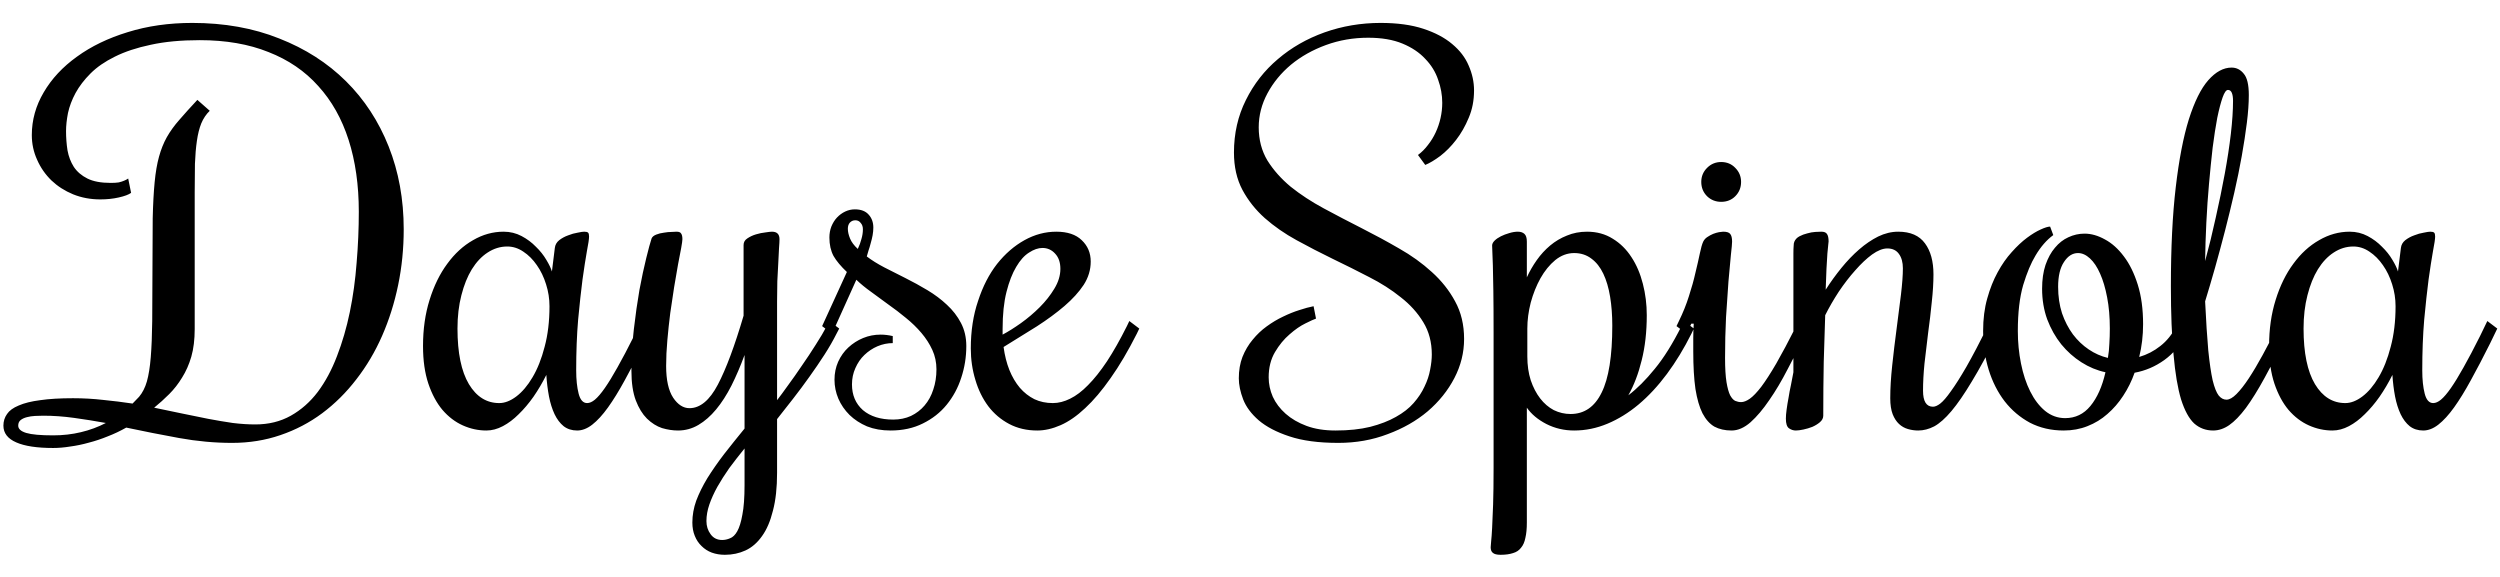
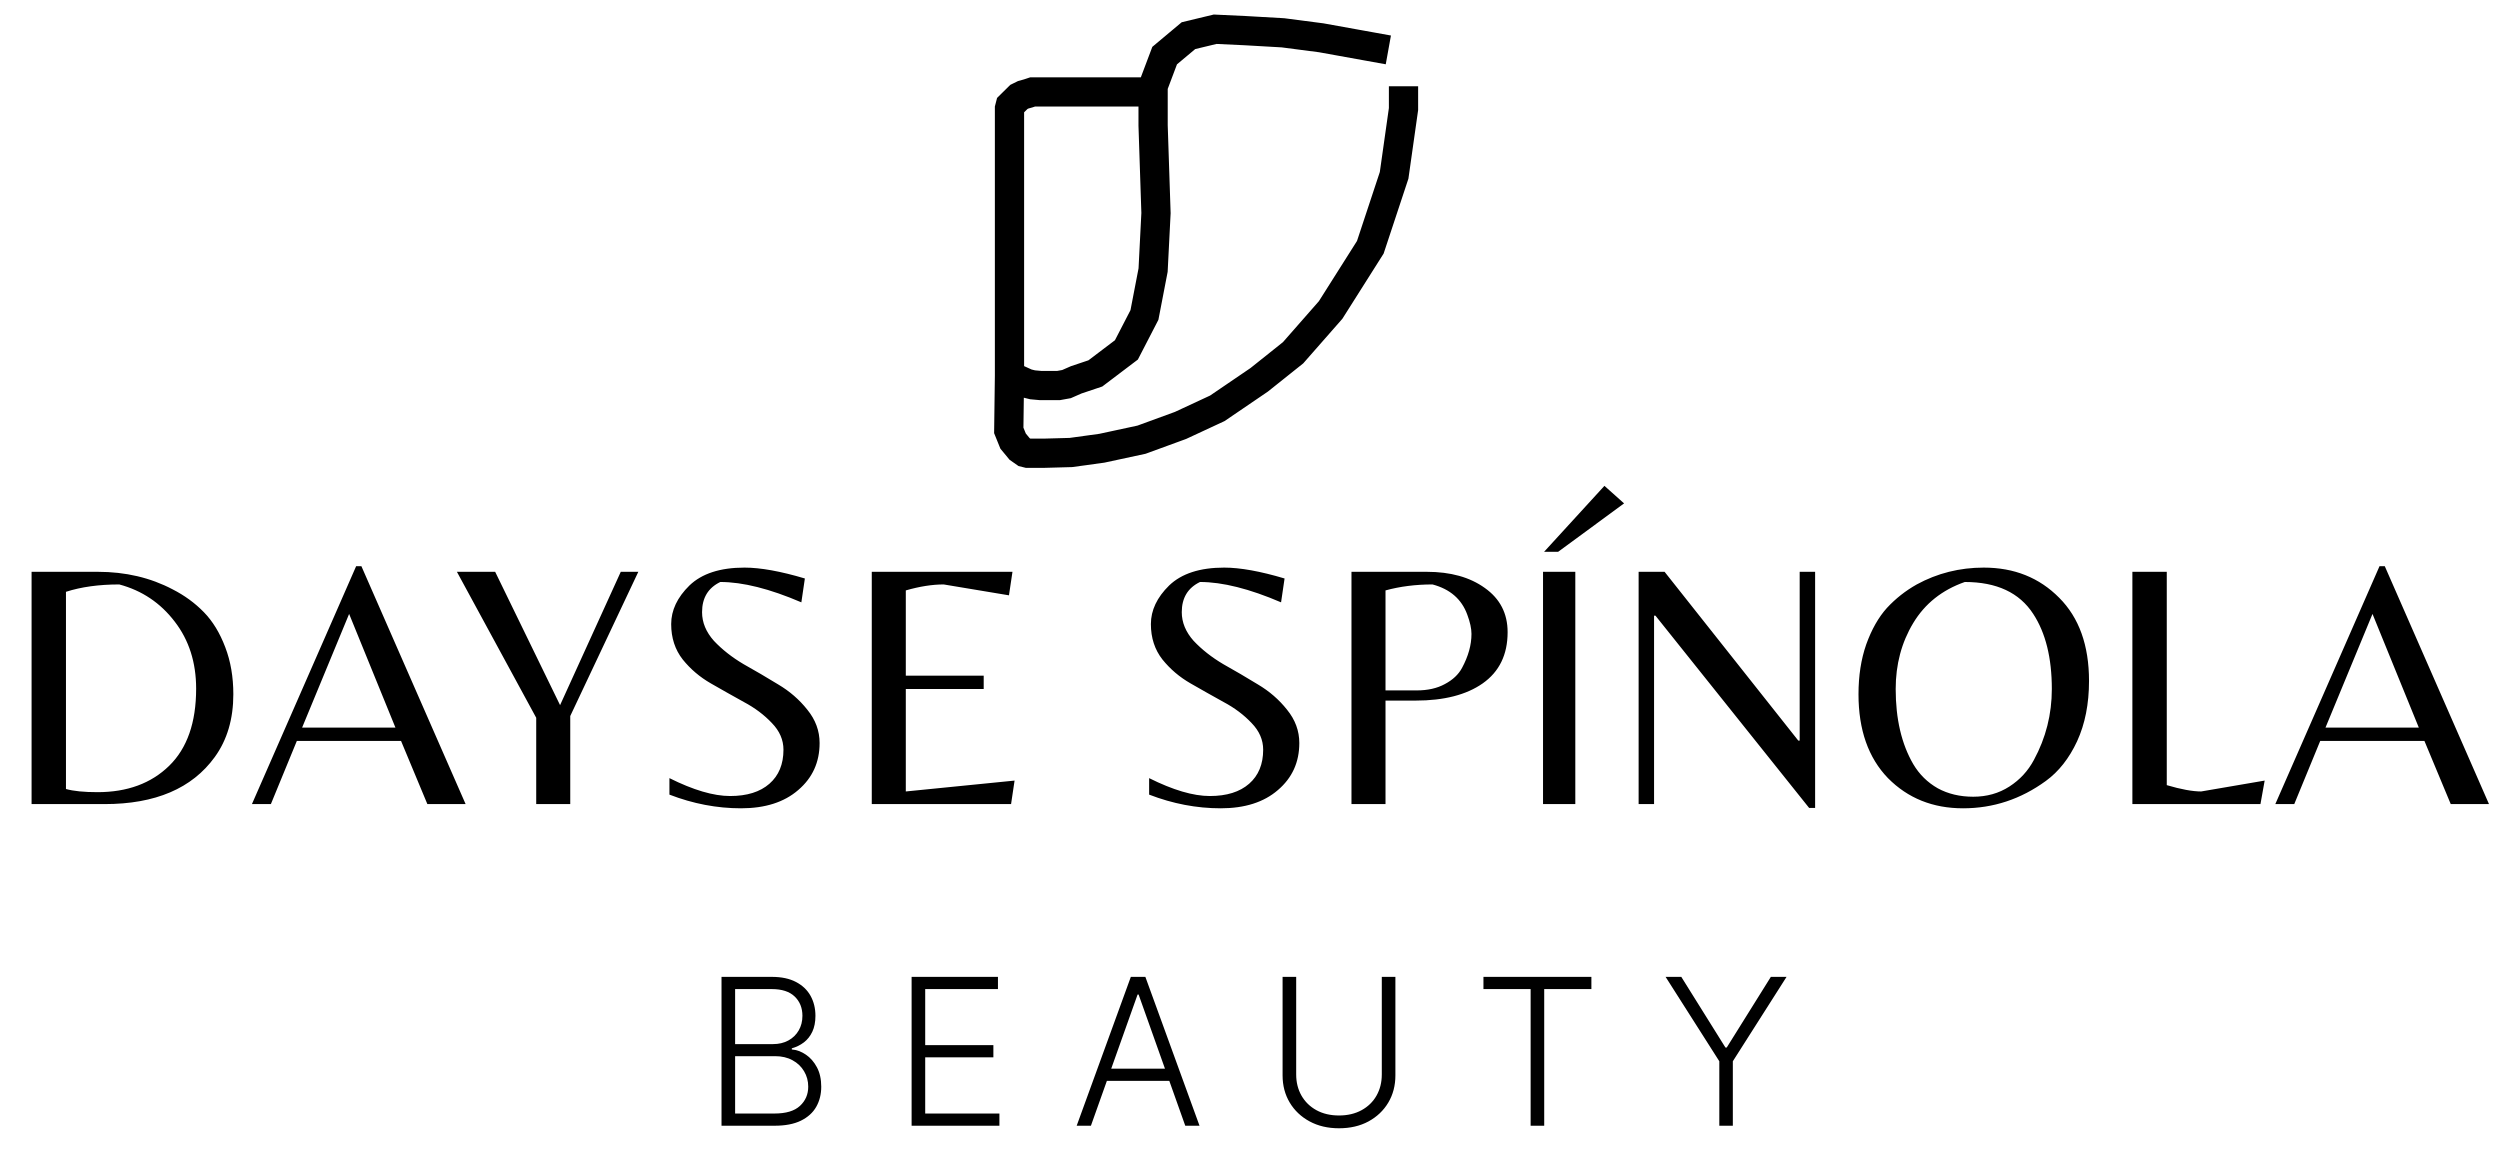
- <svg xmlns="http://www.w3.org/2000/svg" width="195" height="45" viewBox="0 0 352 76" fill="none">
-   <path class="logo" d="M27.072 0.612C31.584 0.612 35.663 1.341 39.309 2.8C42.977 4.235 46.11 6.241 48.708 8.815C51.306 11.39 53.311 14.455 54.724 18.01C56.136 21.564 56.843 25.45 56.843 29.665C56.843 32.377 56.581 34.997 56.057 37.526C55.533 40.056 54.781 42.437 53.801 44.67C52.821 46.903 51.613 48.942 50.178 50.788C48.765 52.634 47.158 54.229 45.358 55.573C43.581 56.895 41.621 57.92 39.48 58.649C37.36 59.379 35.093 59.743 32.678 59.743C30.217 59.743 27.733 59.515 25.227 59.06C22.72 58.604 20.236 58.114 17.775 57.59C16.932 58.068 16.066 58.478 15.178 58.82C14.289 59.185 13.4 59.481 12.512 59.709C11.623 59.96 10.746 60.142 9.88 60.256C9.037 60.393 8.239 60.461 7.487 60.461C5.209 60.461 3.477 60.199 2.292 59.675C1.084 59.151 0.48 58.365 0.48 57.316C0.48 56.701 0.651 56.154 0.993 55.676C1.312 55.197 1.859 54.798 2.634 54.48C3.409 54.138 4.423 53.887 5.676 53.727C6.906 53.545 8.444 53.454 10.29 53.454C11.726 53.454 13.138 53.534 14.528 53.693C15.918 53.83 17.297 54.001 18.664 54.206L19.587 53.249C20.065 52.679 20.43 51.962 20.681 51.096C20.931 50.207 21.114 49.068 21.227 47.678C21.341 46.288 21.41 44.59 21.433 42.585C21.455 40.557 21.467 38.107 21.467 35.236C21.467 32.456 21.478 30.087 21.501 28.127C21.547 26.145 21.638 24.447 21.774 23.034C21.911 21.621 22.116 20.425 22.39 19.445C22.663 18.443 23.028 17.531 23.483 16.711C23.962 15.868 24.554 15.047 25.261 14.25C25.967 13.43 26.81 12.495 27.79 11.447L29.533 12.985C29.032 13.464 28.633 14.056 28.337 14.763C28.064 15.446 27.858 16.267 27.722 17.224C27.585 18.158 27.494 19.229 27.448 20.436C27.425 21.621 27.414 22.966 27.414 24.47V43.713C27.414 45.194 27.255 46.493 26.936 47.609C26.616 48.703 26.184 49.683 25.637 50.549C25.113 51.415 24.509 52.19 23.825 52.873C23.142 53.557 22.435 54.195 21.706 54.787C23.05 55.06 24.361 55.334 25.637 55.607C26.913 55.881 28.143 56.132 29.328 56.359C30.536 56.587 31.686 56.781 32.78 56.94C33.897 57.077 34.956 57.145 35.959 57.145C37.828 57.145 39.491 56.735 40.949 55.915C42.408 55.095 43.672 53.978 44.743 52.565C45.814 51.13 46.714 49.455 47.443 47.541C48.195 45.604 48.799 43.531 49.255 41.32C49.711 39.11 50.03 36.797 50.212 34.382C50.417 31.966 50.52 29.574 50.52 27.204C50.52 23.444 50.041 20.072 49.084 17.087C48.127 14.102 46.703 11.573 44.812 9.499C42.943 7.403 40.607 5.808 37.805 4.714C35.025 3.597 31.8 3.039 28.132 3.039C25.489 3.039 23.187 3.256 21.227 3.688C19.268 4.099 17.582 4.657 16.169 5.363C14.779 6.047 13.64 6.833 12.751 7.722C11.862 8.61 11.156 9.533 10.632 10.49C10.13 11.425 9.777 12.359 9.572 13.293C9.39 14.227 9.299 15.082 9.299 15.856C9.299 16.768 9.367 17.668 9.504 18.557C9.663 19.422 9.96 20.197 10.393 20.881C10.848 21.564 11.486 22.111 12.307 22.521C13.127 22.932 14.221 23.137 15.588 23.137C16.044 23.137 16.42 23.114 16.716 23.068C17.012 23 17.263 22.92 17.468 22.829C17.696 22.738 17.889 22.635 18.049 22.521L18.459 24.538C18.117 24.789 17.536 25.005 16.716 25.188C15.918 25.37 15.052 25.461 14.118 25.461C12.751 25.461 11.475 25.222 10.29 24.743C9.128 24.265 8.114 23.615 7.248 22.795C6.382 21.952 5.71 20.983 5.231 19.89C4.73 18.796 4.479 17.634 4.479 16.403C4.479 14.284 5.038 12.279 6.154 10.388C7.271 8.474 8.832 6.799 10.837 5.363C12.842 3.905 15.223 2.754 17.98 1.911C20.76 1.045 23.791 0.612 27.072 0.612ZM6.086 55.915C5.721 55.915 5.334 55.926 4.924 55.949C4.514 55.972 4.138 56.029 3.796 56.12C3.431 56.211 3.135 56.348 2.907 56.53C2.679 56.713 2.565 56.975 2.565 57.316C2.565 57.772 2.941 58.114 3.693 58.342C4.445 58.57 5.71 58.684 7.487 58.684C8.854 58.684 10.153 58.535 11.384 58.239C12.637 57.943 13.81 57.51 14.904 56.94C13.4 56.667 11.908 56.428 10.427 56.223C8.946 56.018 7.499 55.915 6.086 55.915ZM81.128 49.523C81.128 50.822 81.242 51.916 81.47 52.805C81.698 53.693 82.097 54.138 82.666 54.138C83.008 54.138 83.373 53.978 83.76 53.659C84.17 53.317 84.637 52.77 85.161 52.019C85.685 51.267 86.278 50.298 86.939 49.113C87.622 47.906 88.397 46.436 89.263 44.704L90.288 42.585L91.69 43.645L90.664 45.764C89.707 47.678 88.807 49.398 87.964 50.925C87.144 52.429 86.358 53.705 85.606 54.753C84.854 55.801 84.113 56.61 83.384 57.18C82.678 57.727 81.971 58 81.265 58C80.513 58 79.875 57.795 79.351 57.385C78.85 56.975 78.428 56.416 78.086 55.71C77.744 54.981 77.482 54.149 77.3 53.215C77.118 52.258 76.992 51.244 76.924 50.173C76.377 51.267 75.773 52.292 75.112 53.249C74.452 54.183 73.757 55.004 73.028 55.71C72.321 56.416 71.581 56.975 70.806 57.385C70.031 57.795 69.256 58 68.482 58C67.342 58 66.237 57.761 65.166 57.282C64.095 56.804 63.138 56.075 62.295 55.095C61.475 54.115 60.814 52.884 60.313 51.403C59.811 49.899 59.561 48.133 59.561 46.105C59.561 43.736 59.868 41.571 60.484 39.611C61.099 37.629 61.931 35.931 62.979 34.519C64.027 33.083 65.235 31.978 66.602 31.203C67.969 30.406 69.404 30.007 70.908 30.007C71.82 30.007 72.663 30.212 73.438 30.622C74.212 31.032 74.885 31.534 75.454 32.126C76.047 32.696 76.537 33.311 76.924 33.972C77.311 34.61 77.573 35.157 77.71 35.612L78.12 32.297C78.166 31.864 78.371 31.499 78.736 31.203C79.123 30.907 79.544 30.679 80 30.52C80.456 30.337 80.9 30.212 81.333 30.144C81.766 30.052 82.074 30.007 82.256 30.007C82.529 30.007 82.712 30.052 82.803 30.144C82.894 30.235 82.94 30.417 82.94 30.69C82.94 31.032 82.837 31.727 82.632 32.775C82.45 33.801 82.245 35.122 82.017 36.74C81.812 38.335 81.607 40.215 81.402 42.38C81.219 44.545 81.128 46.926 81.128 49.523ZM77.368 40.5C77.368 39.452 77.209 38.426 76.89 37.424C76.571 36.398 76.138 35.498 75.591 34.724C75.044 33.926 74.406 33.288 73.677 32.81C72.971 32.331 72.219 32.092 71.421 32.092C70.441 32.092 69.518 32.377 68.653 32.946C67.809 33.493 67.069 34.279 66.431 35.305C65.816 36.307 65.326 37.526 64.961 38.962C64.597 40.375 64.414 41.935 64.414 43.645C64.414 47.062 64.95 49.672 66.021 51.472C67.092 53.249 68.516 54.138 70.293 54.138C71.068 54.138 71.865 53.83 72.686 53.215C73.529 52.577 74.292 51.677 74.976 50.515C75.682 49.33 76.252 47.894 76.685 46.208C77.141 44.522 77.368 42.619 77.368 40.5ZM91.742 30.964C91.833 30.736 92.049 30.554 92.391 30.417C92.733 30.28 93.097 30.189 93.485 30.144C93.872 30.075 94.237 30.041 94.579 30.041C94.92 30.018 95.148 30.007 95.262 30.007C95.604 30.007 95.82 30.098 95.912 30.28C96.025 30.44 96.082 30.702 96.082 31.066C96.082 31.249 96.025 31.659 95.912 32.297C95.798 32.912 95.65 33.687 95.467 34.621C95.308 35.555 95.125 36.615 94.92 37.8C94.738 38.985 94.556 40.204 94.373 41.457C94.214 42.71 94.077 43.986 93.963 45.285C93.849 46.561 93.792 47.769 93.792 48.908C93.792 50.891 94.123 52.383 94.784 53.386C95.444 54.366 96.208 54.855 97.074 54.855C98.578 54.855 99.91 53.75 101.073 51.54C102.235 49.33 103.442 46.094 104.696 41.833V31.887C104.696 31.499 104.867 31.192 105.208 30.964C105.573 30.713 105.983 30.52 106.439 30.383C106.895 30.246 107.339 30.155 107.772 30.109C108.205 30.041 108.512 30.007 108.695 30.007C109.401 30.007 109.754 30.36 109.754 31.066C109.754 31.317 109.732 31.739 109.686 32.331C109.663 32.901 109.629 33.584 109.583 34.382C109.538 35.157 109.492 36.023 109.447 36.98C109.424 37.914 109.412 38.859 109.412 39.816V53.727C109.823 53.203 110.335 52.508 110.951 51.643C111.589 50.777 112.238 49.854 112.899 48.874C113.582 47.894 114.232 46.914 114.847 45.935C115.485 44.955 115.998 44.078 116.385 43.303L116.761 42.585L118.162 43.645L117.787 44.362C117.308 45.319 116.738 46.31 116.078 47.336C115.417 48.361 114.71 49.398 113.958 50.446C113.229 51.472 112.466 52.497 111.668 53.523C110.894 54.525 110.142 55.482 109.412 56.394V63.947C109.412 66.044 109.219 67.821 108.831 69.279C108.467 70.76 107.954 71.957 107.293 72.868C106.633 73.802 105.858 74.475 104.969 74.885C104.08 75.295 103.112 75.5 102.064 75.5C101.403 75.5 100.788 75.397 100.218 75.192C99.671 74.987 99.193 74.68 98.783 74.269C98.373 73.882 98.053 73.404 97.826 72.834C97.598 72.287 97.484 71.66 97.484 70.954C97.484 69.929 97.666 68.903 98.031 67.878C98.418 66.853 98.942 65.793 99.603 64.699C100.287 63.605 101.073 62.477 101.961 61.315C102.85 60.176 103.807 58.98 104.832 57.727V47.37C104.263 48.92 103.648 50.355 102.987 51.677C102.326 52.976 101.608 54.092 100.833 55.026C100.059 55.961 99.227 56.69 98.338 57.214C97.45 57.738 96.493 58 95.467 58C94.738 58 93.986 57.886 93.211 57.658C92.459 57.408 91.753 56.963 91.092 56.325C90.454 55.687 89.93 54.833 89.52 53.762C89.11 52.668 88.905 51.278 88.905 49.592C88.905 47.678 89.019 45.73 89.246 43.747C89.474 41.765 89.736 39.919 90.033 38.21C90.352 36.501 90.671 35.008 90.99 33.732C91.309 32.434 91.559 31.511 91.742 30.964ZM101.688 73.415C102.052 73.415 102.417 73.335 102.782 73.176C103.169 73.039 103.511 72.709 103.807 72.185C104.103 71.66 104.343 70.886 104.525 69.86C104.73 68.835 104.832 67.445 104.832 65.69V60.529C104.058 61.486 103.34 62.409 102.679 63.298C102.041 64.209 101.483 65.087 101.004 65.93C100.526 66.796 100.15 67.627 99.876 68.425C99.603 69.222 99.466 69.997 99.466 70.749C99.466 71.455 99.66 72.071 100.047 72.595C100.435 73.142 100.982 73.415 101.688 73.415ZM136.056 46.105C136.056 47.655 135.817 49.148 135.338 50.583C134.883 51.996 134.199 53.26 133.288 54.377C132.399 55.471 131.282 56.348 129.938 57.009C128.616 57.67 127.101 58 125.392 58C124.162 58 123.057 57.806 122.077 57.419C121.12 57.009 120.299 56.473 119.616 55.812C118.932 55.129 118.408 54.366 118.044 53.523C117.679 52.657 117.497 51.768 117.497 50.856C117.497 49.945 117.668 49.102 118.009 48.327C118.374 47.53 118.852 46.857 119.445 46.31C120.06 45.741 120.755 45.297 121.53 44.977C122.305 44.658 123.125 44.499 123.991 44.499C124.538 44.499 125.107 44.567 125.7 44.704V45.695C124.971 45.695 124.253 45.843 123.546 46.14C122.863 46.436 122.248 46.846 121.701 47.37C121.177 47.871 120.755 48.487 120.436 49.216C120.117 49.922 119.958 50.685 119.958 51.506C119.958 53.01 120.47 54.217 121.496 55.129C122.544 56.018 123.968 56.462 125.768 56.462C126.68 56.462 127.511 56.291 128.263 55.949C129.015 55.585 129.653 55.095 130.177 54.48C130.724 53.842 131.134 53.09 131.408 52.224C131.704 51.358 131.852 50.412 131.852 49.387C131.852 48.407 131.658 47.495 131.271 46.652C130.884 45.809 130.371 45.012 129.733 44.26C129.095 43.508 128.366 42.801 127.546 42.141C126.748 41.48 125.928 40.853 125.085 40.261C124.264 39.645 123.455 39.053 122.658 38.483C121.86 37.914 121.165 37.344 120.573 36.774L117.155 44.362L115.754 43.303L119.24 35.681C118.397 34.883 117.77 34.131 117.36 33.425C116.973 32.696 116.779 31.83 116.779 30.827C116.779 30.28 116.87 29.768 117.052 29.289C117.257 28.788 117.519 28.366 117.838 28.024C118.18 27.66 118.568 27.375 119.001 27.17C119.434 26.965 119.889 26.862 120.368 26.862C121.234 26.862 121.883 27.113 122.316 27.614C122.749 28.093 122.965 28.697 122.965 29.426C122.965 29.768 122.931 30.132 122.863 30.52C122.795 30.884 122.703 31.26 122.589 31.648C122.498 32.012 122.396 32.354 122.282 32.673C122.191 32.992 122.111 33.265 122.043 33.493C122.726 34.017 123.546 34.53 124.504 35.031C125.461 35.51 126.452 36.011 127.477 36.535C128.525 37.059 129.562 37.629 130.588 38.244C131.613 38.859 132.524 39.543 133.322 40.295C134.142 41.047 134.803 41.901 135.304 42.858C135.806 43.815 136.056 44.898 136.056 46.105ZM120.436 28.4C120.117 28.4 119.855 28.514 119.65 28.742C119.468 28.947 119.377 29.232 119.377 29.597C119.377 30.007 119.479 30.463 119.684 30.964C119.889 31.465 120.254 31.955 120.778 32.434C121.006 31.955 121.177 31.488 121.291 31.032C121.427 30.576 121.496 30.121 121.496 29.665C121.496 29.3 121.393 29.004 121.188 28.776C121.006 28.526 120.755 28.4 120.436 28.4ZM148.242 54.138C149.04 54.138 149.848 53.933 150.669 53.523C151.512 53.112 152.355 52.474 153.198 51.608C154.064 50.742 154.953 49.626 155.864 48.259C156.776 46.869 157.71 45.217 158.667 43.303L159.009 42.585L160.41 43.645L160.068 44.362C158.838 46.8 157.607 48.885 156.377 50.617C155.169 52.349 153.973 53.762 152.788 54.855C151.626 55.949 150.475 56.747 149.336 57.248C148.196 57.749 147.103 58 146.054 58C144.573 58 143.252 57.692 142.09 57.077C140.928 56.462 139.948 55.63 139.15 54.582C138.353 53.511 137.749 52.281 137.339 50.891C136.906 49.478 136.689 47.997 136.689 46.447C136.689 43.986 137.031 41.753 137.715 39.748C138.375 37.72 139.264 35.988 140.381 34.553C141.52 33.117 142.807 32.001 144.243 31.203C145.679 30.406 147.171 30.007 148.721 30.007C150.293 30.007 151.489 30.406 152.309 31.203C153.152 32.001 153.574 33.003 153.574 34.211C153.574 35.373 153.244 36.467 152.583 37.492C151.922 38.495 151.022 39.486 149.883 40.466C148.766 41.423 147.467 42.38 145.986 43.337C144.505 44.271 142.944 45.24 141.304 46.242C141.463 47.427 141.736 48.509 142.124 49.489C142.511 50.446 143.001 51.278 143.594 51.984C144.186 52.668 144.87 53.203 145.644 53.591C146.419 53.955 147.285 54.138 148.242 54.138ZM149.302 35.236C149.302 34.325 149.051 33.607 148.55 33.083C148.071 32.559 147.479 32.297 146.772 32.297C146.18 32.297 145.553 32.513 144.892 32.946C144.232 33.356 143.628 34.029 143.081 34.963C142.534 35.874 142.078 37.048 141.714 38.483C141.349 39.919 141.167 41.662 141.167 43.713V44.499C141.942 44.089 142.796 43.553 143.73 42.893C144.687 42.209 145.576 41.457 146.396 40.637C147.217 39.816 147.9 38.95 148.447 38.039C149.017 37.105 149.302 36.171 149.302 35.236ZM199.65 19.206C200.174 18.819 200.641 18.352 201.051 17.805C201.484 17.258 201.849 16.665 202.145 16.027C202.441 15.389 202.669 14.717 202.828 14.011C202.988 13.304 203.068 12.587 203.068 11.857C203.068 10.764 202.874 9.681 202.487 8.61C202.122 7.517 201.518 6.537 200.675 5.671C199.855 4.782 198.784 4.064 197.462 3.518C196.14 2.971 194.534 2.697 192.643 2.697C190.546 2.697 188.564 3.039 186.696 3.723C184.827 4.406 183.186 5.329 181.774 6.491C180.384 7.653 179.279 8.998 178.458 10.524C177.638 12.051 177.228 13.646 177.228 15.31C177.228 17.064 177.638 18.625 178.458 19.992C179.301 21.337 180.395 22.567 181.739 23.684C183.107 24.777 184.656 25.791 186.388 26.726C188.12 27.66 189.886 28.583 191.686 29.494C193.486 30.406 195.252 31.363 196.984 32.365C198.715 33.345 200.253 34.45 201.598 35.681C202.965 36.911 204.059 38.29 204.879 39.816C205.722 41.343 206.144 43.109 206.144 45.114C206.144 47.028 205.688 48.863 204.777 50.617C203.865 52.372 202.612 53.933 201.017 55.3C199.422 56.644 197.542 57.715 195.377 58.513C193.235 59.333 190.922 59.743 188.439 59.743C185.659 59.743 183.357 59.435 181.534 58.82C179.734 58.228 178.299 57.476 177.228 56.565C176.18 55.653 175.45 54.673 175.04 53.625C174.63 52.554 174.425 51.563 174.425 50.651C174.425 49.535 174.596 48.532 174.938 47.644C175.302 46.732 175.781 45.923 176.373 45.217C176.966 44.488 177.627 43.861 178.356 43.337C179.108 42.79 179.871 42.334 180.646 41.97C181.443 41.582 182.207 41.275 182.936 41.047C183.688 40.796 184.36 40.614 184.952 40.5L185.294 42.243C185.021 42.334 184.519 42.562 183.79 42.927C183.084 43.269 182.343 43.781 181.569 44.465C180.794 45.126 180.11 45.957 179.518 46.96C178.925 47.963 178.629 49.148 178.629 50.515C178.629 51.449 178.823 52.36 179.21 53.249C179.62 54.138 180.224 54.935 181.022 55.642C181.819 56.348 182.799 56.918 183.961 57.351C185.123 57.783 186.479 58 188.029 58C189.897 58 191.526 57.829 192.916 57.487C194.329 57.123 195.537 56.656 196.539 56.086C197.565 55.516 198.396 54.867 199.034 54.138C199.695 53.386 200.208 52.611 200.572 51.813C200.96 51.016 201.222 50.23 201.359 49.455C201.518 48.658 201.598 47.94 201.598 47.302C201.598 45.57 201.199 44.055 200.402 42.756C199.604 41.434 198.544 40.261 197.223 39.235C195.924 38.187 194.443 37.242 192.779 36.398C191.116 35.533 189.407 34.678 187.653 33.835C185.921 32.992 184.223 32.115 182.56 31.203C180.896 30.292 179.404 29.255 178.082 28.093C176.783 26.931 175.735 25.609 174.938 24.128C174.14 22.624 173.741 20.869 173.741 18.864C173.741 16.175 174.3 13.714 175.416 11.481C176.533 9.226 178.037 7.3 179.928 5.705C181.819 4.087 184.007 2.834 186.49 1.945C188.997 1.057 191.629 0.612 194.386 0.612C196.733 0.612 198.738 0.886 200.402 1.433C202.065 1.979 203.421 2.697 204.469 3.586C205.54 4.475 206.315 5.489 206.793 6.628C207.294 7.767 207.545 8.929 207.545 10.114C207.545 11.527 207.294 12.815 206.793 13.977C206.315 15.139 205.722 16.175 205.016 17.087C204.332 17.976 203.592 18.727 202.794 19.343C201.997 19.935 201.29 20.357 200.675 20.607L199.65 19.206ZM214.98 36.433C215.367 35.59 215.834 34.781 216.381 34.006C216.928 33.231 217.555 32.547 218.261 31.955C218.968 31.363 219.754 30.895 220.62 30.554C221.485 30.189 222.431 30.007 223.456 30.007C224.824 30.007 226.031 30.337 227.079 30.998C228.128 31.636 229.005 32.502 229.711 33.596C230.418 34.667 230.953 35.92 231.318 37.355C231.682 38.768 231.865 40.238 231.865 41.765C231.865 44.112 231.625 46.231 231.147 48.122C230.691 49.991 230.065 51.631 229.267 53.044C230.497 52.11 231.739 50.868 232.993 49.318C234.269 47.769 235.522 45.764 236.752 43.303L237.094 42.585L238.496 43.645L238.154 44.362C237.106 46.459 235.955 48.35 234.702 50.036C233.448 51.722 232.115 53.158 230.703 54.343C229.313 55.505 227.854 56.405 226.328 57.043C224.801 57.681 223.24 58 221.645 58C220.232 58 218.922 57.692 217.714 57.077C216.529 56.462 215.618 55.699 214.98 54.787V70.954C214.98 71.82 214.912 72.538 214.775 73.107C214.661 73.7 214.456 74.167 214.16 74.509C213.886 74.873 213.51 75.124 213.032 75.261C212.553 75.42 211.972 75.5 211.288 75.5C210.764 75.5 210.4 75.409 210.195 75.227C209.99 75.067 209.887 74.805 209.887 74.44C209.887 74.281 209.91 73.996 209.955 73.586C210.001 73.176 210.047 72.549 210.092 71.706C210.138 70.886 210.183 69.792 210.229 68.425C210.274 67.08 210.297 65.36 210.297 63.264V44.362C210.297 41.833 210.286 39.816 210.263 38.312C210.24 36.786 210.218 35.601 210.195 34.758C210.172 33.892 210.149 33.277 210.126 32.912C210.104 32.547 210.092 32.228 210.092 31.955C210.092 31.727 210.206 31.499 210.434 31.271C210.662 31.044 210.958 30.838 211.323 30.656C211.687 30.474 212.075 30.326 212.485 30.212C212.918 30.075 213.328 30.007 213.715 30.007C214.103 30.007 214.41 30.109 214.638 30.314C214.866 30.52 214.98 30.884 214.98 31.408V36.433ZM221.645 33.015C220.688 33.015 219.799 33.345 218.979 34.006C218.181 34.667 217.486 35.521 216.894 36.569C216.324 37.595 215.869 38.734 215.527 39.987C215.208 41.241 215.048 42.46 215.048 43.645V47.575C215.048 48.806 215.208 49.922 215.527 50.925C215.869 51.927 216.313 52.782 216.86 53.488C217.407 54.195 218.045 54.742 218.774 55.129C219.526 55.493 220.312 55.676 221.132 55.676C223.069 55.676 224.527 54.673 225.507 52.668C226.51 50.663 227.011 47.518 227.011 43.234C227.011 41.776 226.909 40.42 226.704 39.167C226.498 37.914 226.179 36.831 225.746 35.92C225.314 35.008 224.755 34.302 224.072 33.801C223.388 33.277 222.579 33.015 221.645 33.015ZM238.137 42.961L237.796 43.645L237.454 44.362L236.052 43.303L236.394 42.585C236.964 41.423 237.431 40.261 237.796 39.099C238.183 37.914 238.49 36.809 238.718 35.783C238.969 34.758 239.174 33.858 239.334 33.083C239.493 32.308 239.653 31.75 239.812 31.408C239.949 31.135 240.143 30.918 240.393 30.759C240.667 30.576 240.94 30.428 241.213 30.314C241.51 30.201 241.783 30.121 242.034 30.075C242.307 30.03 242.501 30.007 242.615 30.007C243.116 30.007 243.447 30.109 243.606 30.314C243.788 30.52 243.879 30.884 243.879 31.408C243.879 31.659 243.823 32.285 243.709 33.288C243.617 34.268 243.504 35.51 243.367 37.014C243.253 38.495 243.139 40.17 243.025 42.038C242.934 43.884 242.888 45.798 242.888 47.78C242.888 49.216 242.957 50.355 243.093 51.198C243.23 52.019 243.401 52.634 243.606 53.044C243.834 53.454 244.073 53.716 244.324 53.83C244.597 53.944 244.871 54.001 245.144 54.001C245.509 54.001 245.919 53.842 246.375 53.523C246.83 53.203 247.366 52.645 247.981 51.848C248.596 51.027 249.303 49.934 250.1 48.566C250.898 47.176 251.832 45.422 252.903 43.303L253.279 42.585L254.68 43.645L254.304 44.362C253.438 46.048 252.573 47.712 251.707 49.352C250.864 50.993 249.998 52.452 249.109 53.727C248.243 55.004 247.366 56.04 246.477 56.838C245.588 57.613 244.7 58 243.811 58C242.877 58 242.068 57.818 241.384 57.453C240.724 57.066 240.165 56.439 239.71 55.573C239.277 54.707 238.946 53.568 238.718 52.155C238.513 50.72 238.411 48.954 238.411 46.857C238.411 46.265 238.411 45.65 238.411 45.012C238.411 44.351 238.434 43.667 238.479 42.961H238.137ZM245.144 23C245.144 23.797 244.871 24.47 244.324 25.017C243.8 25.541 243.139 25.803 242.341 25.803C241.567 25.803 240.906 25.541 240.359 25.017C239.812 24.47 239.539 23.797 239.539 23C239.539 22.225 239.812 21.564 240.359 21.018C240.906 20.471 241.567 20.197 242.341 20.197C243.139 20.197 243.8 20.471 244.324 21.018C244.871 21.564 245.144 22.225 245.144 23ZM265.738 32.365C265.1 32.365 264.382 32.65 263.585 33.22C262.81 33.789 262.024 34.53 261.226 35.441C260.429 36.33 259.654 37.333 258.902 38.449C258.173 39.566 257.535 40.671 256.988 41.765C256.92 43.77 256.851 45.957 256.783 48.327C256.737 50.697 256.715 53.226 256.715 55.915C256.715 56.257 256.555 56.565 256.236 56.838C255.94 57.089 255.587 57.305 255.177 57.487C254.766 57.647 254.345 57.772 253.912 57.863C253.479 57.954 253.126 58 252.852 58C252.511 58 252.192 57.898 251.895 57.692C251.599 57.487 251.451 57.032 251.451 56.325C251.451 55.983 251.485 55.562 251.554 55.06C251.622 54.536 251.713 53.978 251.827 53.386C251.918 52.793 252.032 52.19 252.169 51.574C252.283 50.936 252.397 50.344 252.511 49.797V33.083C252.511 32.627 252.522 32.274 252.545 32.023C252.545 31.75 252.579 31.545 252.647 31.408C252.784 31.089 253.023 30.838 253.365 30.656C253.707 30.474 254.071 30.337 254.459 30.246C254.846 30.132 255.222 30.064 255.587 30.041C255.951 30.018 256.236 30.007 256.441 30.007C256.829 30.007 257.091 30.109 257.227 30.314C257.387 30.52 257.467 30.884 257.467 31.408C257.467 31.34 257.41 31.898 257.296 33.083C257.205 34.268 257.125 35.965 257.056 38.176C257.74 37.105 258.481 36.079 259.278 35.1C260.076 34.12 260.907 33.254 261.773 32.502C262.639 31.75 263.528 31.146 264.439 30.69C265.373 30.235 266.319 30.007 267.276 30.007C268.985 30.007 270.238 30.554 271.036 31.648C271.833 32.718 272.232 34.177 272.232 36.023C272.232 37.185 272.152 38.483 271.993 39.919C271.856 41.332 271.685 42.779 271.48 44.26C271.298 45.718 271.127 47.154 270.968 48.566C270.831 49.956 270.762 51.232 270.762 52.395C270.762 53.898 271.23 54.65 272.164 54.65C272.46 54.65 272.802 54.502 273.189 54.206C273.599 53.887 274.101 53.306 274.693 52.463C275.308 51.62 276.038 50.469 276.881 49.011C277.724 47.53 278.726 45.627 279.888 43.303L280.23 42.585L281.632 43.645L281.29 44.362C279.923 47.097 278.704 49.341 277.633 51.096C276.584 52.85 275.627 54.24 274.762 55.266C273.896 56.291 273.087 57.009 272.335 57.419C271.583 57.806 270.831 58 270.079 58C269.6 58 269.122 57.932 268.643 57.795C268.165 57.658 267.743 57.419 267.379 57.077C267.014 56.735 266.718 56.28 266.49 55.71C266.262 55.117 266.148 54.366 266.148 53.454C266.148 52.087 266.239 50.549 266.422 48.84C266.604 47.131 266.809 45.422 267.037 43.713C267.265 42.004 267.47 40.398 267.652 38.894C267.834 37.367 267.926 36.125 267.926 35.168C267.926 34.325 267.743 33.653 267.379 33.151C267.014 32.627 266.467 32.365 265.738 32.365ZM308.207 43.645L307.831 44.362C307.056 45.912 306.02 47.154 304.721 48.088C303.445 48.999 302.055 49.592 300.551 49.865C300.141 51.027 299.605 52.11 298.944 53.112C298.306 54.092 297.566 54.947 296.723 55.676C295.902 56.405 294.968 56.975 293.92 57.385C292.895 57.795 291.778 58 290.57 58C288.816 58 287.232 57.635 285.819 56.906C284.429 56.154 283.244 55.152 282.265 53.898C281.285 52.622 280.533 51.141 280.009 49.455C279.485 47.746 279.223 45.923 279.223 43.986C279.223 42.3 279.416 40.773 279.804 39.406C280.191 38.016 280.681 36.786 281.273 35.715C281.866 34.621 282.527 33.675 283.256 32.878C283.985 32.058 284.703 31.385 285.409 30.861C286.116 30.337 286.754 29.95 287.323 29.699C287.916 29.426 288.36 29.289 288.656 29.289L289.101 30.485C288.166 31.169 287.335 32.126 286.605 33.356C285.967 34.405 285.386 35.795 284.862 37.526C284.361 39.258 284.11 41.411 284.11 43.986C284.11 45.559 284.258 47.085 284.555 48.566C284.851 50.047 285.284 51.358 285.854 52.497C286.423 53.636 287.118 54.548 287.938 55.231C288.782 55.915 289.727 56.257 290.775 56.257C292.211 56.257 293.396 55.687 294.33 54.548C295.287 53.386 295.993 51.802 296.449 49.797C295.264 49.546 294.136 49.079 293.065 48.395C291.994 47.712 291.049 46.869 290.229 45.866C289.408 44.841 288.747 43.667 288.246 42.346C287.768 41.024 287.528 39.589 287.528 38.039C287.528 36.763 287.688 35.647 288.007 34.69C288.349 33.71 288.793 32.901 289.34 32.263C289.887 31.602 290.513 31.112 291.22 30.793C291.949 30.451 292.712 30.28 293.51 30.28C294.444 30.28 295.401 30.554 296.381 31.101C297.361 31.625 298.249 32.422 299.047 33.493C299.844 34.541 300.494 35.863 300.995 37.458C301.496 39.053 301.747 40.91 301.747 43.029C301.747 43.827 301.701 44.613 301.61 45.388C301.519 46.162 301.382 46.914 301.2 47.644C302.294 47.325 303.285 46.812 304.174 46.105C305.085 45.399 305.837 44.465 306.43 43.303L306.806 42.585L308.207 43.645ZM289.784 37.766C289.784 39.11 289.966 40.352 290.331 41.491C290.718 42.608 291.231 43.599 291.869 44.465C292.507 45.308 293.248 46.014 294.091 46.584C294.934 47.154 295.834 47.552 296.791 47.78C296.905 47.142 296.973 46.481 296.996 45.798C297.042 45.092 297.064 44.374 297.064 43.645C297.064 42.027 296.939 40.568 296.688 39.27C296.438 37.948 296.107 36.831 295.697 35.92C295.287 34.986 294.809 34.268 294.262 33.767C293.715 33.265 293.157 33.015 292.587 33.015C291.812 33.015 291.151 33.436 290.604 34.279C290.058 35.1 289.784 36.262 289.784 37.766ZM313.488 53.659C313.899 53.659 314.366 53.397 314.89 52.873C315.437 52.326 316.018 51.586 316.633 50.651C317.248 49.717 317.898 48.623 318.581 47.37C319.265 46.117 319.971 44.761 320.7 43.303L321.042 42.585L322.444 43.645L322.102 44.362C320.894 46.778 319.812 48.851 318.855 50.583C317.92 52.292 317.043 53.705 316.223 54.821C315.403 55.915 314.616 56.724 313.864 57.248C313.135 57.749 312.383 58 311.609 58C310.583 58 309.695 57.67 308.943 57.009C308.213 56.325 307.598 55.197 307.097 53.625C306.618 52.03 306.265 49.934 306.037 47.336C305.787 44.738 305.661 41.525 305.661 37.697C305.661 32.274 305.889 27.626 306.345 23.752C306.801 19.855 307.416 16.665 308.191 14.182C308.988 11.675 309.9 9.841 310.925 8.679C311.973 7.494 313.067 6.901 314.206 6.901C314.89 6.901 315.459 7.186 315.915 7.756C316.394 8.303 316.633 9.305 316.633 10.764C316.633 11.903 316.542 13.202 316.36 14.66C316.177 16.119 315.938 17.679 315.642 19.343C315.346 21.006 314.992 22.738 314.582 24.538C314.172 26.315 313.739 28.093 313.283 29.87C312.828 31.625 312.361 33.356 311.882 35.065C311.404 36.752 310.936 38.335 310.481 39.816C310.617 42.619 310.765 44.921 310.925 46.721C311.107 48.498 311.312 49.899 311.54 50.925C311.791 51.95 312.076 52.668 312.395 53.078C312.714 53.465 313.078 53.659 313.488 53.659ZM314.411 11.584C314.411 11.105 314.354 10.729 314.24 10.456C314.126 10.183 313.944 10.046 313.694 10.046C313.443 10.046 313.192 10.399 312.942 11.105C312.691 11.812 312.44 12.769 312.19 13.977C311.962 15.184 311.745 16.586 311.54 18.181C311.358 19.776 311.187 21.473 311.028 23.273C310.868 25.051 310.743 26.874 310.652 28.742C310.56 30.611 310.503 32.411 310.481 34.143C311.028 32.137 311.529 30.087 311.985 27.99C312.463 25.871 312.885 23.82 313.249 21.838C313.614 19.855 313.899 17.987 314.104 16.232C314.309 14.455 314.411 12.906 314.411 11.584ZM341.055 49.523C341.055 50.822 341.169 51.916 341.397 52.805C341.625 53.693 342.024 54.138 342.593 54.138C342.935 54.138 343.3 53.978 343.687 53.659C344.097 53.317 344.564 52.77 345.088 52.019C345.612 51.267 346.205 50.298 346.866 49.113C347.549 47.906 348.324 46.436 349.19 44.704L350.215 42.585L351.617 43.645L350.591 45.764C349.634 47.678 348.734 49.398 347.891 50.925C347.071 52.429 346.285 53.705 345.533 54.753C344.781 55.801 344.04 56.61 343.311 57.18C342.605 57.727 341.898 58 341.192 58C340.44 58 339.802 57.795 339.278 57.385C338.776 56.975 338.355 56.416 338.013 55.71C337.671 54.981 337.409 54.149 337.227 53.215C337.045 52.258 336.919 51.244 336.851 50.173C336.304 51.267 335.7 52.292 335.039 53.249C334.379 54.183 333.684 55.004 332.954 55.71C332.248 56.416 331.508 56.975 330.733 57.385C329.958 57.795 329.183 58 328.409 58C327.269 58 326.164 57.761 325.093 57.282C324.022 56.804 323.065 56.075 322.222 55.095C321.402 54.115 320.741 52.884 320.24 51.403C319.738 49.899 319.488 48.133 319.488 46.105C319.488 43.736 319.795 41.571 320.411 39.611C321.026 37.629 321.857 35.931 322.906 34.519C323.954 33.083 325.162 31.978 326.529 31.203C327.896 30.406 329.331 30.007 330.835 30.007C331.747 30.007 332.59 30.212 333.365 30.622C334.139 31.032 334.812 31.534 335.381 32.126C335.974 32.696 336.464 33.311 336.851 33.972C337.238 34.61 337.5 35.157 337.637 35.612L338.047 32.297C338.093 31.864 338.298 31.499 338.663 31.203C339.05 30.907 339.471 30.679 339.927 30.52C340.383 30.337 340.827 30.212 341.26 30.144C341.693 30.052 342.001 30.007 342.183 30.007C342.456 30.007 342.639 30.052 342.73 30.144C342.821 30.235 342.867 30.417 342.867 30.69C342.867 31.032 342.764 31.727 342.559 32.775C342.377 33.801 342.172 35.122 341.944 36.74C341.739 38.335 341.534 40.215 341.329 42.38C341.146 44.545 341.055 46.926 341.055 49.523ZM337.295 40.5C337.295 39.452 337.136 38.426 336.817 37.424C336.498 36.398 336.065 35.498 335.518 34.724C334.971 33.926 334.333 33.288 333.604 32.81C332.898 32.331 332.146 32.092 331.348 32.092C330.368 32.092 329.445 32.377 328.579 32.946C327.736 33.493 326.996 34.279 326.358 35.305C325.743 36.307 325.253 37.526 324.888 38.962C324.524 40.375 324.341 41.935 324.341 43.645C324.341 47.062 324.877 49.672 325.948 51.472C327.019 53.249 328.443 54.138 330.22 54.138C330.995 54.138 331.792 53.83 332.613 53.215C333.456 52.577 334.219 51.677 334.903 50.515C335.609 49.33 336.179 47.894 336.612 46.208C337.067 44.522 337.295 42.619 337.295 40.5Z" fill="black" />
+ <svg xmlns="http://www.w3.org/2000/svg" width="171" height="80" viewBox="0 0 171 80" fill="none">
+   <path d="M94.963 3.413L90.373 2.585L87.757 2.244L85.19 2.097L83.117 2L81.291 2.439L79.662 3.803L78.872 5.899V6.289M69.049 25.687V7.41L69.099 7.215L69.296 7.02L69.494 6.825L69.691 6.63L69.987 6.484L70.333 6.387L70.629 6.289H78.872M69.049 25.687L69 29.44L69.296 30.171L69.74 30.708L70.086 30.951L70.283 31H71.468L73.245 30.951L75.368 30.659L78.082 30.074L80.748 29.099L83.265 27.929L86.128 25.98L88.448 24.128L91.015 21.203L93.729 16.914L95.358 11.992L96 7.459V5.899M69.049 25.687L70.234 26.224L70.629 26.321L71.172 26.37H72.11H72.406L72.949 26.272L73.615 25.98L74.923 25.541L77.046 23.933L78.28 21.544L78.872 18.474L79.07 14.575L78.872 8.58V6.289" stroke="black" stroke-width="2" />
+   <path d="M49.352 77V66.818H52.788C53.45 66.818 54.002 66.934 54.443 67.166C54.887 67.398 55.22 67.715 55.443 68.116C55.664 68.517 55.776 68.972 55.776 69.483C55.776 69.907 55.704 70.27 55.562 70.572C55.419 70.873 55.225 71.117 54.98 71.303C54.735 71.488 54.461 71.622 54.16 71.705V71.785C54.488 71.808 54.806 71.924 55.114 72.133C55.423 72.338 55.676 72.627 55.875 72.998C56.074 73.369 56.173 73.813 56.173 74.33C56.173 74.844 56.059 75.303 55.83 75.707C55.602 76.108 55.25 76.425 54.776 76.657C54.306 76.886 53.706 77 52.977 77H49.352ZM50.282 76.165H52.977C53.762 76.165 54.342 75.991 54.717 75.643C55.094 75.295 55.283 74.857 55.283 74.33C55.283 73.942 55.189 73.591 55 73.276C54.814 72.958 54.551 72.706 54.209 72.521C53.871 72.335 53.474 72.242 53.016 72.242H50.282V76.165ZM50.282 71.417H52.872C53.273 71.417 53.624 71.334 53.926 71.168C54.228 71.003 54.463 70.774 54.632 70.482C54.801 70.191 54.886 69.858 54.886 69.483C54.886 68.943 54.71 68.504 54.359 68.165C54.007 67.824 53.484 67.653 52.788 67.653H50.282V71.417ZM62.354 77V66.818H68.26V67.653H63.284V71.487H67.947V72.322H63.284V76.165H68.36V77H62.354ZM74.619 77H73.645L77.349 66.818H78.343L82.047 77H81.072L77.88 68.026H77.811L74.619 77ZM75.32 73.097H80.371V73.933H75.32V73.097ZM94.515 66.818H95.445V73.56C95.445 74.252 95.283 74.872 94.958 75.419C94.633 75.963 94.181 76.392 93.601 76.707C93.024 77.018 92.353 77.174 91.587 77.174C90.825 77.174 90.154 77.017 89.574 76.702C88.994 76.387 88.541 75.958 88.216 75.414C87.892 74.871 87.729 74.252 87.729 73.56V66.818H88.659V73.495C88.659 74.035 88.78 74.517 89.022 74.942C89.264 75.363 89.603 75.694 90.041 75.936C90.482 76.178 90.997 76.299 91.587 76.299C92.177 76.299 92.692 76.178 93.133 75.936C93.574 75.694 93.914 75.363 94.153 74.942C94.394 74.517 94.515 74.035 94.515 73.495V66.818ZM101.468 67.653V66.818H108.851V67.653H105.624V77H104.695V67.653H101.468ZM113.927 66.818H115.001L118.019 71.651H118.108L121.126 66.818H122.2L118.526 72.59V77H117.601V72.59L113.927 66.818Z" fill="black" />
+   <path d="M2.16 55V39.112H6.696C8.584 39.112 10.288 39.512 11.808 40.312C12.624 40.728 13.336 41.248 13.944 41.872C14.552 42.496 15.04 43.296 15.408 44.272C15.776 45.232 15.96 46.304 15.96 47.488C15.96 49.184 15.536 50.616 14.688 51.784C13.136 53.928 10.624 55 7.152 55H2.16ZM6.672 54.184C8.704 54.184 10.336 53.584 11.568 52.384C12.8 51.184 13.416 49.424 13.416 47.104C13.416 45.312 12.928 43.784 11.952 42.52C10.976 41.24 9.712 40.392 8.16 39.976C6.768 39.976 5.552 40.144 4.512 40.48V53.968C5.024 54.112 5.744 54.184 6.672 54.184ZM17.232 55L24.36 38.728H24.72L31.848 55H29.232L27.432 50.68H20.304L18.528 55H17.232ZM20.664 49.768H27.048L23.88 41.992L20.664 49.768ZM39.005 55H36.677V49.096L31.253 39.112H33.869L38.309 48.232L42.461 39.112H43.661L39.005 48.976V55ZM48.021 41.872C48.021 42.576 48.293 43.232 48.837 43.84C49.397 44.432 50.069 44.96 50.853 45.424C51.653 45.872 52.445 46.336 53.229 46.816C54.013 47.28 54.677 47.856 55.221 48.544C55.781 49.232 56.061 49.992 56.061 50.824C56.061 52.136 55.573 53.208 54.597 54.04C53.637 54.872 52.333 55.288 50.685 55.288C49.037 55.288 47.405 54.976 45.789 54.352V53.224C47.421 54.04 48.805 54.448 49.941 54.448C51.093 54.448 51.989 54.168 52.629 53.608C53.269 53.048 53.589 52.272 53.589 51.28C53.589 50.608 53.325 50 52.797 49.456C52.269 48.896 51.629 48.416 50.877 48.016C50.125 47.6 49.373 47.176 48.621 46.744C47.869 46.312 47.229 45.768 46.701 45.112C46.173 44.44 45.909 43.632 45.909 42.688C45.909 41.744 46.325 40.864 47.157 40.048C48.005 39.232 49.261 38.824 50.925 38.824C52.013 38.824 53.389 39.072 55.053 39.568L54.813 41.2C52.653 40.272 50.805 39.808 49.269 39.808C48.437 40.208 48.021 40.896 48.021 41.872ZM59.629 55V39.112H69.253L69.013 40.72L64.549 39.976C63.765 39.976 62.901 40.112 61.957 40.384V46.216H67.285V47.128H61.957V54.136L69.397 53.392L69.157 55H59.629ZM80.833 41.872C80.833 42.576 81.105 43.232 81.649 43.84C82.209 44.432 82.881 44.96 83.665 45.424C84.465 45.872 85.257 46.336 86.041 46.816C86.825 47.28 87.489 47.856 88.033 48.544C88.593 49.232 88.873 49.992 88.873 50.824C88.873 52.136 88.385 53.208 87.409 54.04C86.449 54.872 85.145 55.288 83.497 55.288C81.849 55.288 80.217 54.976 78.601 54.352V53.224C80.233 54.04 81.617 54.448 82.753 54.448C83.905 54.448 84.801 54.168 85.441 53.608C86.081 53.048 86.401 52.272 86.401 51.28C86.401 50.608 86.137 50 85.609 49.456C85.081 48.896 84.441 48.416 83.689 48.016C82.937 47.6 82.185 47.176 81.433 46.744C80.681 46.312 80.041 45.768 79.513 45.112C78.985 44.44 78.721 43.632 78.721 42.688C78.721 41.744 79.137 40.864 79.969 40.048C80.817 39.232 82.073 38.824 83.737 38.824C84.825 38.824 86.201 39.072 87.865 39.568L87.625 41.2C85.465 40.272 83.617 39.808 82.081 39.808C81.249 40.208 80.833 40.896 80.833 41.872ZM103.121 43.24C103.121 44.776 102.553 45.944 101.417 46.744C100.297 47.528 98.769 47.92 96.833 47.92H94.769V55H92.441V39.112H97.601C99.217 39.112 100.537 39.48 101.561 40.216C102.601 40.952 103.121 41.96 103.121 43.24ZM94.769 47.224H96.905C97.657 47.224 98.297 47.08 98.825 46.792C99.369 46.504 99.761 46.136 100.001 45.688C100.433 44.888 100.649 44.112 100.649 43.36C100.649 42.992 100.553 42.552 100.361 42.04C99.977 40.984 99.185 40.296 97.985 39.976C96.833 39.976 95.761 40.112 94.769 40.384V47.224ZM107.751 39.112V55H105.543V39.112H107.751ZM106.575 37.744H105.615L109.743 33.232L111.087 34.432L106.575 37.744ZM124.154 55.264H123.746L113.234 42.112H113.138V55H112.082V39.112H113.858L123.002 50.656H123.098V39.112H124.154V55.264ZM135.689 38.824C137.769 38.824 139.489 39.512 140.849 40.888C142.209 42.248 142.889 44.144 142.889 46.576C142.889 48.144 142.617 49.52 142.073 50.704C141.529 51.872 140.817 52.776 139.937 53.416C138.225 54.664 136.337 55.288 134.273 55.288C132.209 55.288 130.497 54.6 129.137 53.224C127.793 51.832 127.121 49.92 127.121 47.488C127.121 46.224 127.297 45.088 127.649 44.08C128.017 43.056 128.489 42.224 129.065 41.584C129.657 40.944 130.337 40.408 131.105 39.976C132.513 39.208 134.041 38.824 135.689 38.824ZM130.865 52.264C131.281 52.968 131.841 53.52 132.545 53.92C133.249 54.304 134.057 54.496 134.969 54.496C135.897 54.496 136.721 54.264 137.441 53.8C138.161 53.336 138.721 52.728 139.121 51.976C139.937 50.472 140.345 48.856 140.345 47.128C140.345 45 139.921 43.288 139.073 41.992C138.129 40.536 136.569 39.808 134.393 39.808C132.841 40.352 131.665 41.288 130.865 42.616C130.065 43.944 129.665 45.448 129.665 47.128C129.665 49.176 130.065 50.888 130.865 52.264ZM145.855 55V39.112H148.207V53.704C149.183 53.992 149.967 54.136 150.559 54.136L154.903 53.392L154.615 55H145.855ZM155.631 55L162.759 38.728H163.119L170.247 55H167.631L165.831 50.68H158.703L156.927 55H155.631ZM159.063 49.768H165.447L162.279 41.992L159.063 49.768Z" fill="black" />
</svg>
